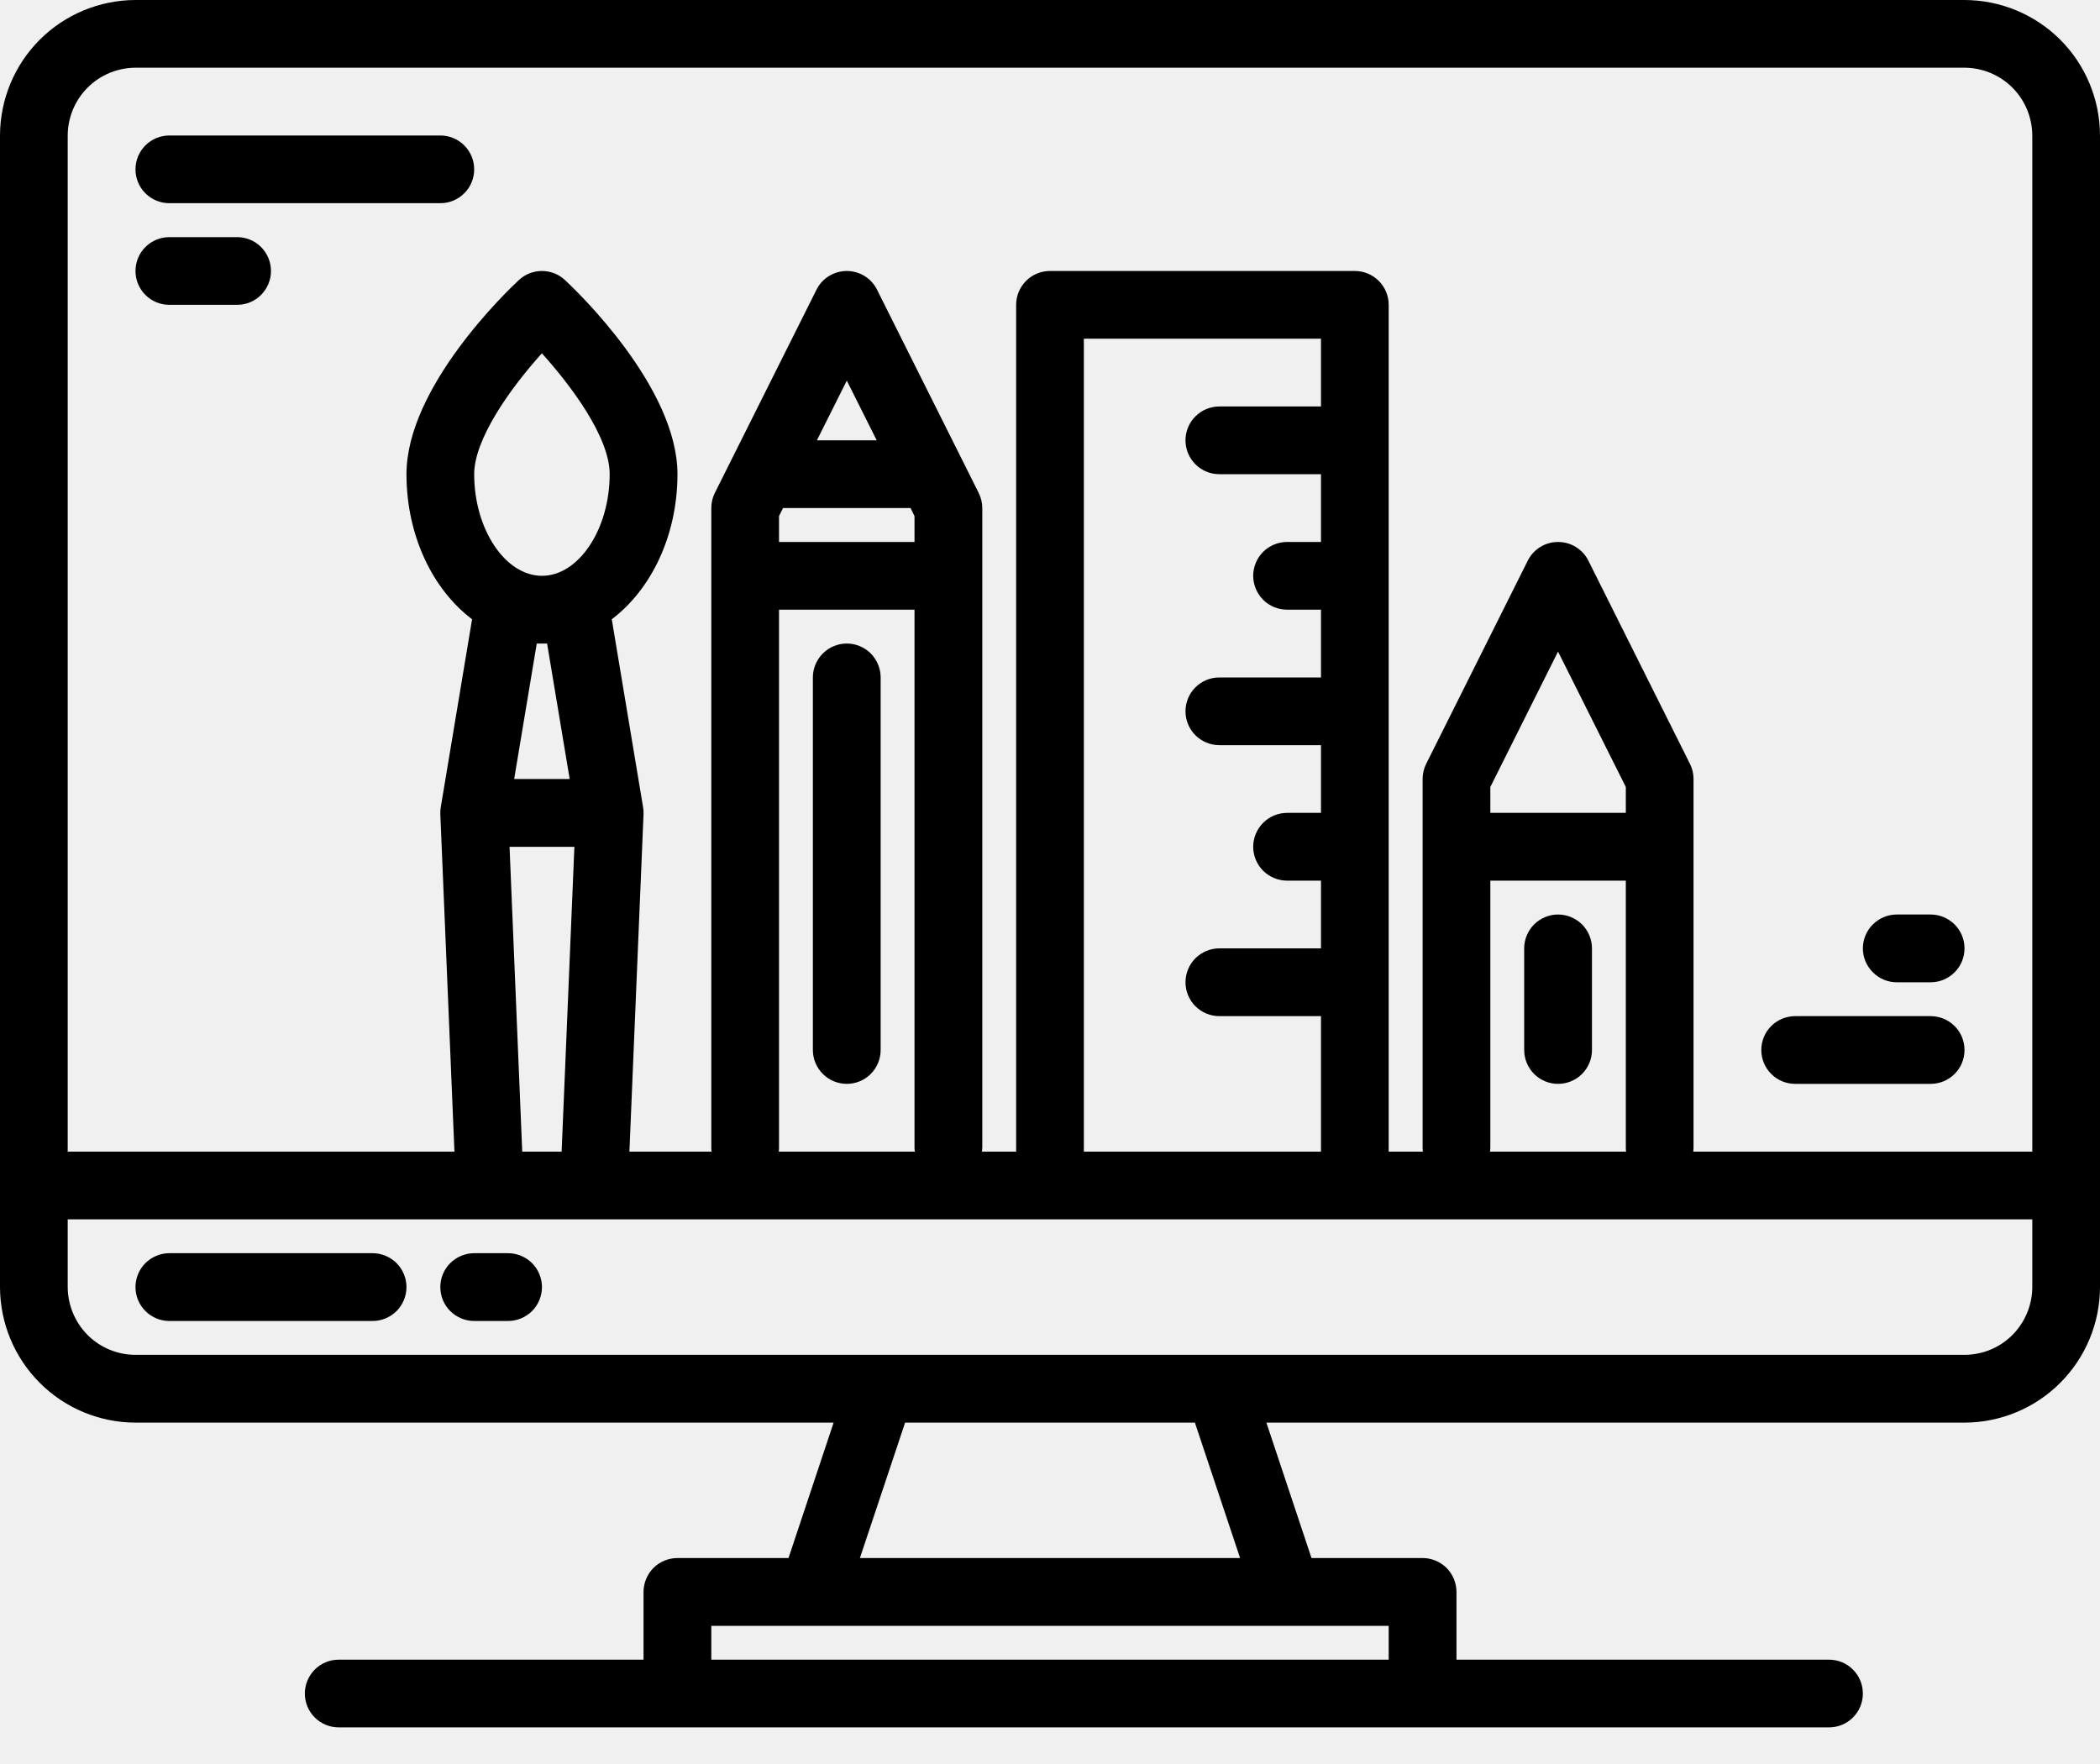
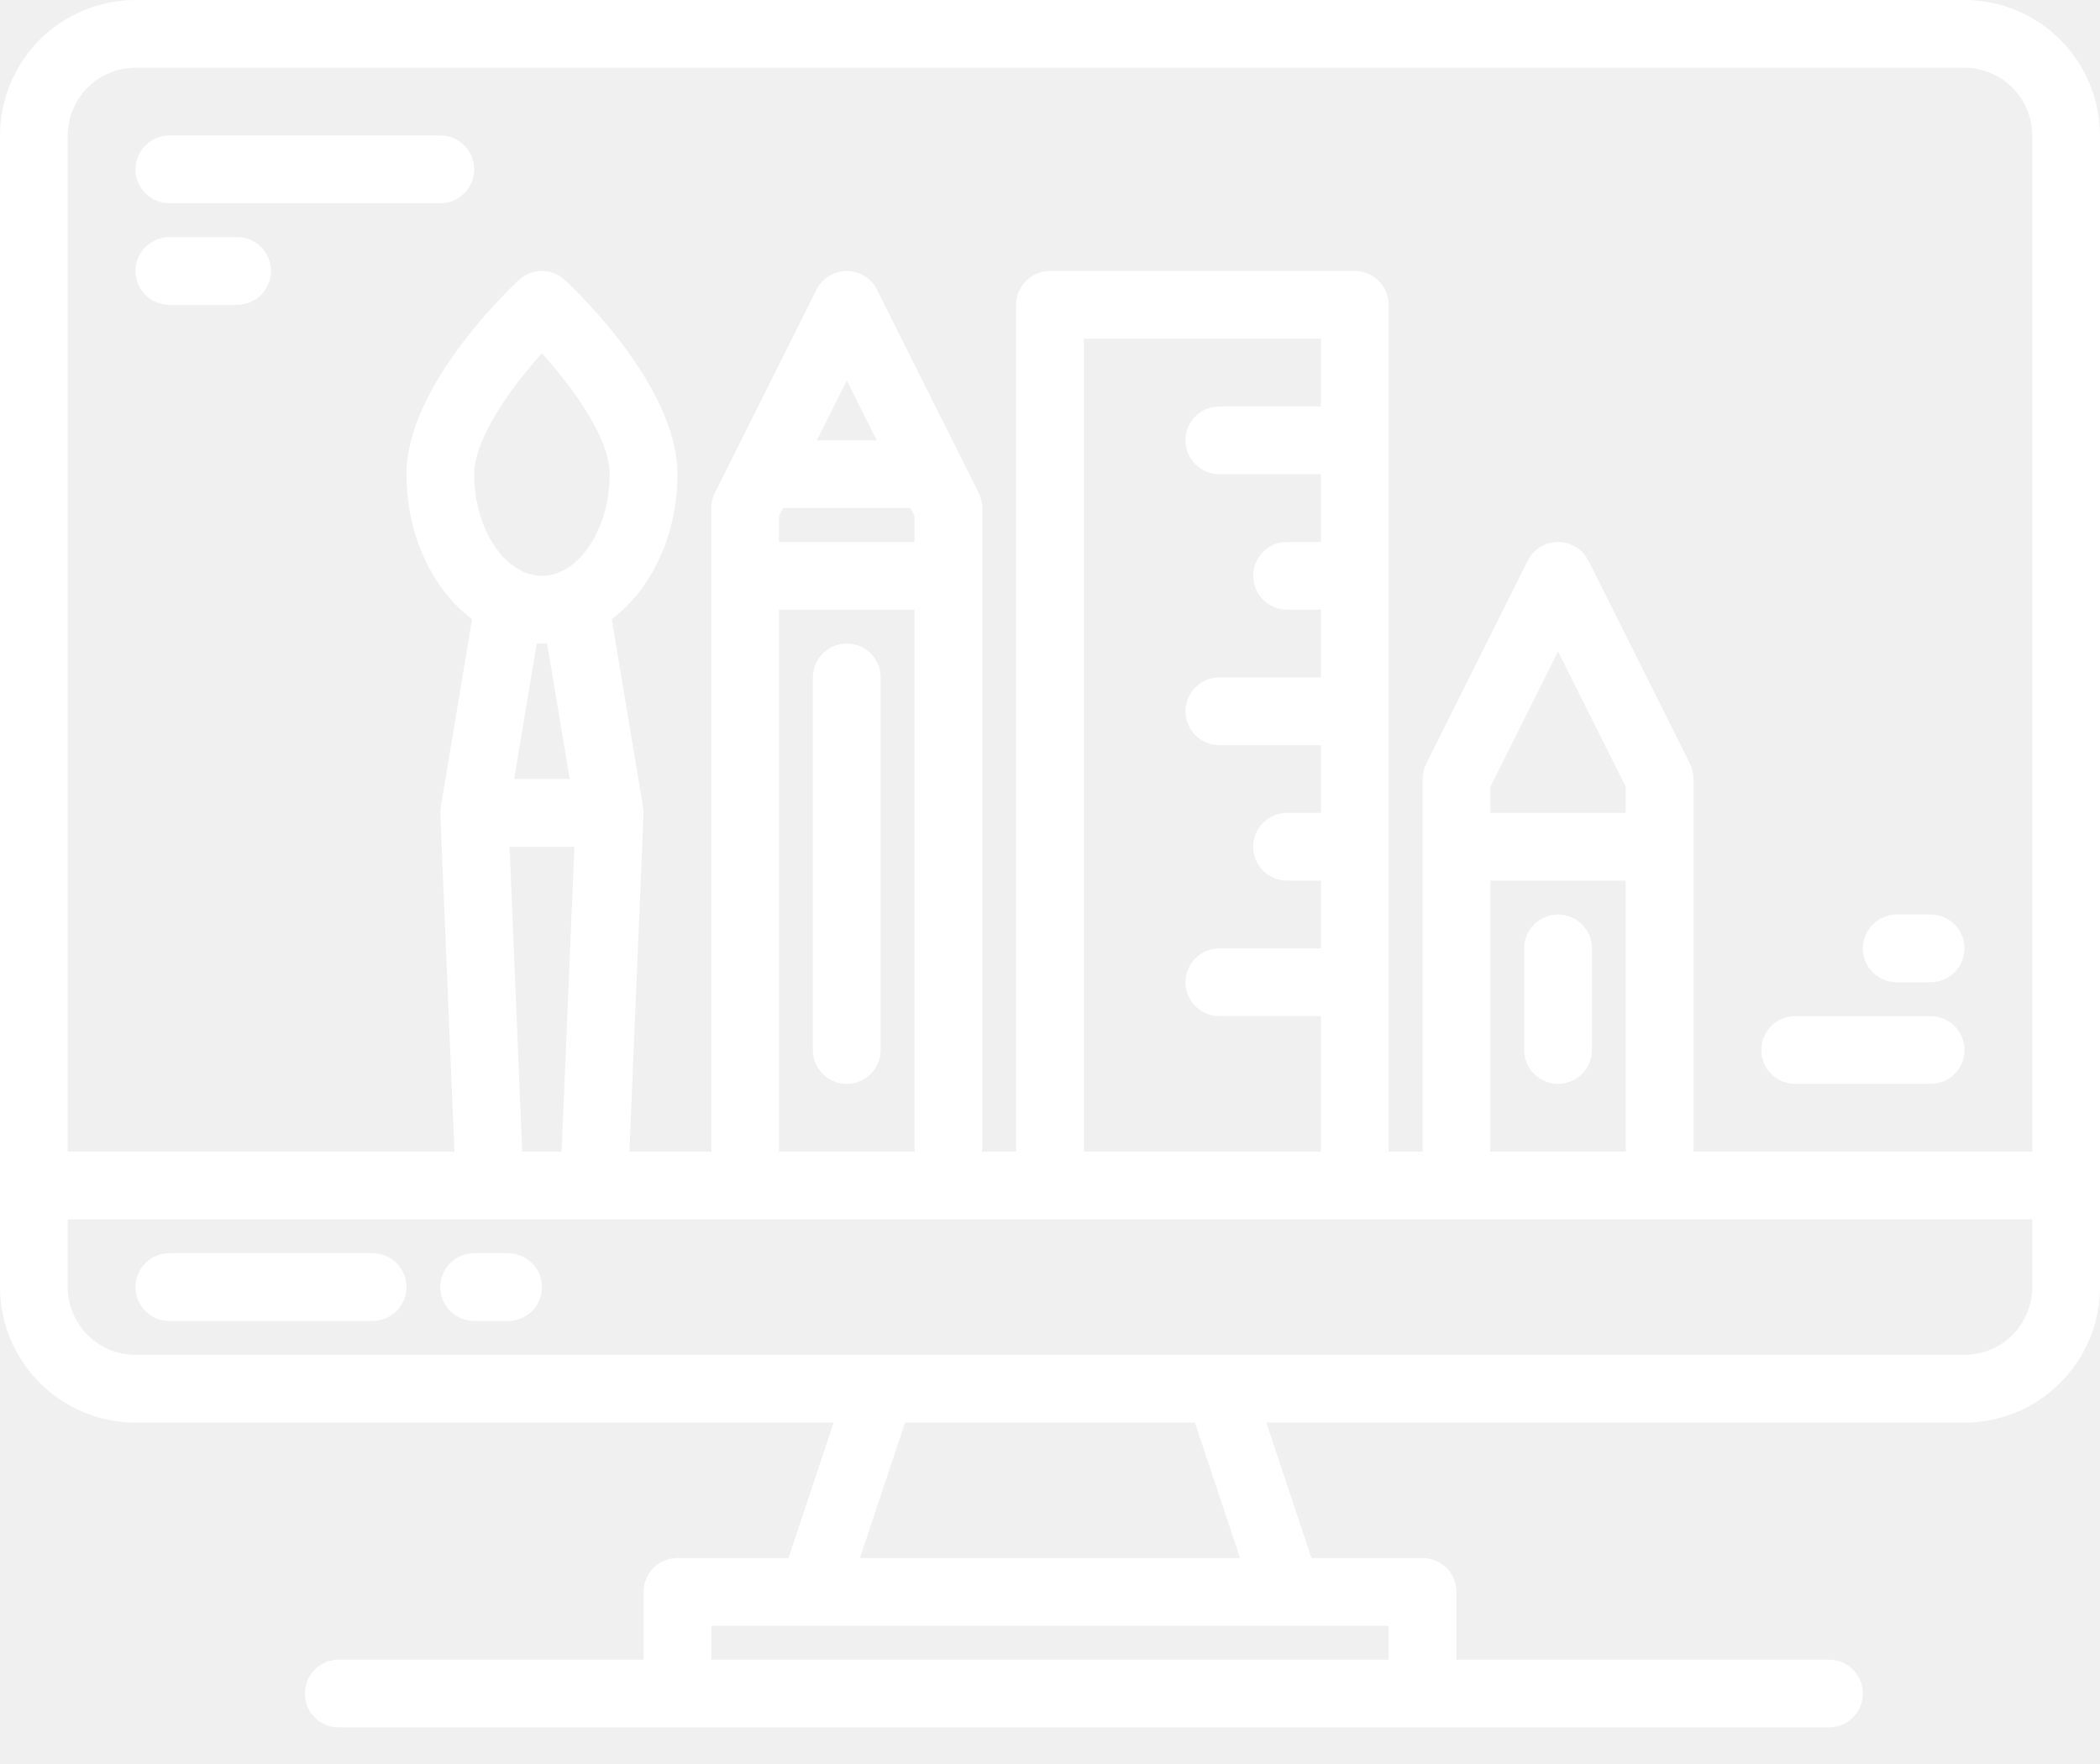
<svg xmlns="http://www.w3.org/2000/svg" width="25" height="21" viewBox="0 0 25 21" fill="none">
-   <path d="M23.387 0H1.613C1.185 0.001 0.775 0.171 0.473 0.473C0.171 0.775 0.001 1.185 0 1.613V15.323C0.001 15.75 0.171 16.16 0.473 16.462C0.775 16.765 1.185 16.935 1.613 16.936H9.924L9.387 18.548H8.065C7.958 18.548 7.855 18.591 7.779 18.666C7.704 18.742 7.661 18.845 7.661 18.952V19.758H4.032C3.925 19.758 3.823 19.8 3.747 19.876C3.672 19.952 3.629 20.054 3.629 20.161C3.629 20.268 3.672 20.371 3.747 20.446C3.823 20.522 3.925 20.564 4.032 20.564H21.774C21.881 20.564 21.984 20.522 22.059 20.446C22.135 20.371 22.177 20.268 22.177 20.161C22.177 20.054 22.135 19.952 22.059 19.876C21.984 19.8 21.881 19.758 21.774 19.758H17.339V18.952C17.339 18.845 17.296 18.742 17.221 18.666C17.145 18.591 17.042 18.548 16.936 18.548H15.613L15.076 16.936H23.387C23.815 16.935 24.225 16.765 24.527 16.462C24.829 16.16 24.999 15.75 25 15.323V1.613C24.999 1.185 24.829 0.775 24.527 0.473C24.225 0.171 23.815 0.001 23.387 0ZM16.532 19.355V19.758H8.468V19.355H16.532ZM10.237 18.548L10.775 16.936H14.225L14.763 18.548H10.237ZM24.194 15.323C24.193 15.536 24.108 15.741 23.957 15.893C23.806 16.044 23.601 16.129 23.387 16.129H1.613C1.399 16.129 1.194 16.044 1.043 15.893C0.892 15.741 0.807 15.536 0.806 15.323V14.516H24.194V15.323ZM6.838 10.081L6.686 13.71H6.217L6.066 10.081H6.838ZM6.121 9.274L6.39 7.661H6.513L6.782 9.274H6.121ZM6.452 6.855C6.015 6.855 5.645 6.301 5.645 5.645C5.645 5.231 6.068 4.63 6.451 4.206C6.796 4.589 7.258 5.202 7.258 5.645C7.258 6.301 6.889 6.855 6.452 6.855ZM10.84 6.048L10.887 6.144V6.452H9.274V6.144L9.322 6.048H10.84ZM9.725 5.242L10.081 4.531L10.437 5.242H9.725ZM10.887 7.258V13.659C10.887 13.676 10.888 13.693 10.891 13.71H9.271C9.273 13.693 9.274 13.676 9.274 13.659V7.258H10.887ZM14.516 5.645H15.726V6.452H15.323C15.216 6.452 15.113 6.494 15.037 6.57C14.962 6.645 14.919 6.748 14.919 6.855C14.919 6.962 14.962 7.064 15.037 7.14C15.113 7.216 15.216 7.258 15.323 7.258H15.726V8.065H14.516C14.409 8.065 14.307 8.107 14.231 8.183C14.155 8.258 14.113 8.361 14.113 8.468C14.113 8.575 14.155 8.677 14.231 8.753C14.307 8.828 14.409 8.871 14.516 8.871H15.726V9.677H15.323C15.216 9.677 15.113 9.72 15.037 9.796C14.962 9.871 14.919 9.974 14.919 10.081C14.919 10.188 14.962 10.29 15.037 10.366C15.113 10.441 15.216 10.484 15.323 10.484H15.726V11.29H14.516C14.409 11.29 14.307 11.333 14.231 11.408C14.155 11.484 14.113 11.587 14.113 11.694C14.113 11.8 14.155 11.903 14.231 11.979C14.307 12.054 14.409 12.097 14.516 12.097H15.726V13.71H12.903V4.032H15.726V4.839H14.516C14.409 4.839 14.307 4.881 14.231 4.957C14.155 5.032 14.113 5.135 14.113 5.242C14.113 5.349 14.155 5.451 14.231 5.527C14.307 5.603 14.409 5.645 14.516 5.645ZM19.355 10.484V13.659C19.355 13.676 19.356 13.693 19.358 13.71H17.738C17.741 13.693 17.742 13.676 17.742 13.659V10.484H19.355ZM17.742 9.677V9.369L18.548 7.757L19.355 9.369V9.677H17.742ZM24.194 13.71H20.158C20.16 13.693 20.161 13.676 20.161 13.659V9.274C20.161 9.212 20.147 9.15 20.119 9.094L18.909 6.674C18.876 6.607 18.824 6.551 18.76 6.512C18.697 6.472 18.623 6.452 18.548 6.452C18.474 6.452 18.4 6.472 18.336 6.512C18.273 6.551 18.221 6.607 18.188 6.674L16.978 9.094C16.95 9.15 16.936 9.212 16.936 9.274V13.659C16.936 13.676 16.937 13.693 16.939 13.71H16.532V3.629C16.532 3.522 16.49 3.42 16.414 3.344C16.338 3.268 16.236 3.226 16.129 3.226H12.5C12.393 3.226 12.29 3.268 12.215 3.344C12.139 3.42 12.097 3.522 12.097 3.629V13.71H11.69C11.692 13.693 11.693 13.676 11.694 13.659V6.048C11.694 5.986 11.679 5.924 11.651 5.868L10.441 3.449C10.408 3.382 10.356 3.325 10.293 3.286C10.229 3.247 10.155 3.226 10.081 3.226C10.006 3.226 9.932 3.247 9.869 3.286C9.805 3.325 9.753 3.382 9.72 3.449L8.51 5.868C8.482 5.924 8.468 5.986 8.468 6.048V13.659C8.468 13.676 8.469 13.693 8.471 13.71H7.493L7.661 9.694C7.661 9.685 7.661 9.676 7.661 9.666V9.654C7.66 9.64 7.658 9.626 7.656 9.612V9.611L7.283 7.372C7.751 7.019 8.065 6.377 8.065 5.645C8.065 4.609 6.863 3.461 6.726 3.334C6.652 3.264 6.553 3.226 6.452 3.226C6.35 3.226 6.252 3.264 6.177 3.334C6.04 3.461 4.839 4.609 4.839 5.645C4.839 6.377 5.152 7.019 5.62 7.372L5.247 9.611V9.612C5.245 9.626 5.243 9.64 5.242 9.654V9.666C5.242 9.676 5.242 9.685 5.242 9.694L5.41 13.71H0.806V1.613C0.807 1.399 0.892 1.194 1.043 1.043C1.194 0.892 1.399 0.807 1.613 0.806H23.387C23.601 0.807 23.806 0.892 23.957 1.043C24.108 1.194 24.193 1.399 24.194 1.613V13.71Z" fill="black" />
-   <path d="M4.436 14.919H2.016C1.909 14.919 1.807 14.962 1.731 15.037C1.655 15.113 1.613 15.216 1.613 15.322C1.613 15.43 1.655 15.532 1.731 15.608C1.807 15.683 1.909 15.726 2.016 15.726H4.436C4.542 15.726 4.645 15.683 4.721 15.608C4.796 15.532 4.839 15.43 4.839 15.322C4.839 15.216 4.796 15.113 4.721 15.037C4.645 14.962 4.542 14.919 4.436 14.919Z" fill="black" />
-   <path d="M6.048 14.919H5.645C5.538 14.919 5.436 14.962 5.36 15.037C5.284 15.113 5.242 15.216 5.242 15.322C5.242 15.43 5.284 15.532 5.36 15.608C5.436 15.683 5.538 15.726 5.645 15.726H6.048C6.155 15.726 6.258 15.683 6.334 15.608C6.409 15.532 6.452 15.43 6.452 15.322C6.452 15.216 6.409 15.113 6.334 15.037C6.258 14.962 6.155 14.919 6.048 14.919Z" fill="black" />
-   <path d="M10.081 7.661C9.974 7.661 9.871 7.704 9.796 7.779C9.72 7.855 9.677 7.958 9.677 8.064V12.5C9.677 12.607 9.72 12.71 9.796 12.785C9.871 12.861 9.974 12.903 10.081 12.903C10.188 12.903 10.29 12.861 10.366 12.785C10.441 12.71 10.484 12.607 10.484 12.5V8.064C10.484 7.958 10.441 7.855 10.366 7.779C10.29 7.704 10.188 7.661 10.081 7.661Z" fill="black" />
-   <path d="M18.548 10.887C18.441 10.887 18.339 10.93 18.263 11.005C18.188 11.081 18.145 11.183 18.145 11.29V12.5C18.145 12.607 18.188 12.71 18.263 12.785C18.339 12.861 18.441 12.903 18.548 12.903C18.655 12.903 18.758 12.861 18.834 12.785C18.909 12.71 18.952 12.607 18.952 12.5V11.29C18.952 11.183 18.909 11.081 18.834 11.005C18.758 10.93 18.655 10.887 18.548 10.887Z" fill="black" />
-   <path d="M2.016 2.419H5.242C5.349 2.419 5.451 2.377 5.527 2.301C5.603 2.226 5.645 2.123 5.645 2.016C5.645 1.909 5.603 1.807 5.527 1.731C5.451 1.655 5.349 1.613 5.242 1.613H2.016C1.909 1.613 1.807 1.655 1.731 1.731C1.655 1.807 1.613 1.909 1.613 2.016C1.613 2.123 1.655 2.226 1.731 2.301C1.807 2.377 1.909 2.419 2.016 2.419Z" fill="black" />
-   <path d="M2.016 3.629H2.823C2.93 3.629 3.032 3.587 3.108 3.511C3.183 3.435 3.226 3.333 3.226 3.226C3.226 3.119 3.183 3.016 3.108 2.941C3.032 2.865 2.93 2.823 2.823 2.823H2.016C1.909 2.823 1.807 2.865 1.731 2.941C1.655 3.016 1.613 3.119 1.613 3.226C1.613 3.333 1.655 3.435 1.731 3.511C1.807 3.587 1.909 3.629 2.016 3.629Z" fill="black" />
-   <path d="M21.371 12.903H22.984C23.091 12.903 23.193 12.861 23.269 12.785C23.345 12.71 23.387 12.607 23.387 12.5C23.387 12.393 23.345 12.29 23.269 12.215C23.193 12.139 23.091 12.097 22.984 12.097H21.371C21.264 12.097 21.161 12.139 21.086 12.215C21.01 12.29 20.968 12.393 20.968 12.5C20.968 12.607 21.01 12.71 21.086 12.785C21.161 12.861 21.264 12.903 21.371 12.903Z" fill="black" />
-   <path d="M22.581 11.694H22.984C23.091 11.694 23.193 11.651 23.269 11.575C23.345 11.5 23.387 11.397 23.387 11.29C23.387 11.183 23.345 11.081 23.269 11.005C23.193 10.93 23.091 10.887 22.984 10.887H22.581C22.474 10.887 22.371 10.93 22.296 11.005C22.22 11.081 22.177 11.183 22.177 11.29C22.177 11.397 22.22 11.5 22.296 11.575C22.371 11.651 22.474 11.694 22.581 11.694Z" fill="black" />
+   <path d="M23.387 0H1.613C1.185 0.001 0.775 0.171 0.473 0.473C0.171 0.775 0.001 1.185 0 1.613V15.323C0.001 15.75 0.171 16.16 0.473 16.462C0.775 16.765 1.185 16.935 1.613 16.936H9.924L9.387 18.548H8.065C7.958 18.548 7.855 18.591 7.779 18.666C7.704 18.742 7.661 18.845 7.661 18.952V19.758H4.032C3.925 19.758 3.823 19.8 3.747 19.876C3.672 19.952 3.629 20.054 3.629 20.161C3.629 20.268 3.672 20.371 3.747 20.446C3.823 20.522 3.925 20.564 4.032 20.564H21.774C21.881 20.564 21.984 20.522 22.059 20.446C22.135 20.371 22.177 20.268 22.177 20.161C22.177 20.054 22.135 19.952 22.059 19.876C21.984 19.8 21.881 19.758 21.774 19.758H17.339V18.952C17.339 18.845 17.296 18.742 17.221 18.666C17.145 18.591 17.042 18.548 16.936 18.548H15.613L15.076 16.936H23.387C23.815 16.935 24.225 16.765 24.527 16.462C24.829 16.16 24.999 15.75 25 15.323V1.613C24.999 1.185 24.829 0.775 24.527 0.473C24.225 0.171 23.815 0.001 23.387 0ZM16.532 19.355V19.758H8.468V19.355H16.532ZM10.237 18.548L10.775 16.936H14.225L14.763 18.548H10.237ZM24.194 15.323C24.193 15.536 24.108 15.741 23.957 15.893C23.806 16.044 23.601 16.129 23.387 16.129H1.613C1.399 16.129 1.194 16.044 1.043 15.893C0.892 15.741 0.807 15.536 0.806 15.323V14.516H24.194V15.323ZM6.838 10.081L6.686 13.71H6.217L6.066 10.081H6.838ZM6.121 9.274L6.39 7.661H6.513L6.782 9.274H6.121ZM6.452 6.855C6.015 6.855 5.645 6.301 5.645 5.645C5.645 5.231 6.068 4.63 6.451 4.206C6.796 4.589 7.258 5.202 7.258 5.645C7.258 6.301 6.889 6.855 6.452 6.855ZM10.84 6.048L10.887 6.144V6.452H9.274V6.144L9.322 6.048H10.84ZM9.725 5.242L10.081 4.531L10.437 5.242H9.725ZM10.887 7.258V13.659C10.887 13.676 10.888 13.693 10.891 13.71H9.271C9.273 13.693 9.274 13.676 9.274 13.659V7.258H10.887ZM14.516 5.645H15.726V6.452H15.323C15.216 6.452 15.113 6.494 15.037 6.57C14.962 6.645 14.919 6.748 14.919 6.855C14.919 6.962 14.962 7.064 15.037 7.14C15.113 7.216 15.216 7.258 15.323 7.258H15.726V8.065H14.516C14.409 8.065 14.307 8.107 14.231 8.183C14.155 8.258 14.113 8.361 14.113 8.468C14.113 8.575 14.155 8.677 14.231 8.753C14.307 8.828 14.409 8.871 14.516 8.871H15.726V9.677H15.323C15.216 9.677 15.113 9.72 15.037 9.796C14.962 9.871 14.919 9.974 14.919 10.081C14.919 10.188 14.962 10.29 15.037 10.366C15.113 10.441 15.216 10.484 15.323 10.484H15.726V11.29H14.516C14.409 11.29 14.307 11.333 14.231 11.408C14.155 11.484 14.113 11.587 14.113 11.694C14.113 11.8 14.155 11.903 14.231 11.979C14.307 12.054 14.409 12.097 14.516 12.097H15.726V13.71H12.903V4.032H15.726V4.839H14.516C14.409 4.839 14.307 4.881 14.231 4.957C14.155 5.032 14.113 5.135 14.113 5.242C14.113 5.349 14.155 5.451 14.231 5.527C14.307 5.603 14.409 5.645 14.516 5.645ZM19.355 10.484V13.659C19.355 13.676 19.356 13.693 19.358 13.71H17.738C17.741 13.693 17.742 13.676 17.742 13.659V10.484H19.355ZM17.742 9.677V9.369L18.548 7.757L19.355 9.369V9.677H17.742ZM24.194 13.71H20.158C20.16 13.693 20.161 13.676 20.161 13.659V9.274C20.161 9.212 20.147 9.15 20.119 9.094L18.909 6.674C18.876 6.607 18.824 6.551 18.76 6.512C18.697 6.472 18.623 6.452 18.548 6.452C18.474 6.452 18.4 6.472 18.336 6.512C18.273 6.551 18.221 6.607 18.188 6.674L16.978 9.094C16.95 9.15 16.936 9.212 16.936 9.274V13.659C16.936 13.676 16.937 13.693 16.939 13.71H16.532V3.629C16.532 3.522 16.49 3.42 16.414 3.344C16.338 3.268 16.236 3.226 16.129 3.226H12.5C12.393 3.226 12.29 3.268 12.215 3.344C12.139 3.42 12.097 3.522 12.097 3.629V13.71H11.69C11.692 13.693 11.693 13.676 11.694 13.659V6.048C11.694 5.986 11.679 5.924 11.651 5.868L10.441 3.449C10.408 3.382 10.356 3.325 10.293 3.286C10.229 3.247 10.155 3.226 10.081 3.226C10.006 3.226 9.932 3.247 9.869 3.286C9.805 3.325 9.753 3.382 9.72 3.449L8.51 5.868C8.482 5.924 8.468 5.986 8.468 6.048V13.659C8.468 13.676 8.469 13.693 8.471 13.71H7.493L7.661 9.694C7.661 9.685 7.661 9.676 7.661 9.666V9.654C7.66 9.64 7.658 9.626 7.656 9.612V9.611L7.283 7.372C7.751 7.019 8.065 6.377 8.065 5.645C8.065 4.609 6.863 3.461 6.726 3.334C6.652 3.264 6.553 3.226 6.452 3.226C6.35 3.226 6.252 3.264 6.177 3.334C6.04 3.461 4.839 4.609 4.839 5.645C4.839 6.377 5.152 7.019 5.62 7.372L5.247 9.611V9.612C5.245 9.626 5.243 9.64 5.242 9.654V9.666C5.242 9.676 5.242 9.685 5.242 9.694L5.41 13.71H0.806V1.613C0.807 1.399 0.892 1.194 1.043 1.043C1.194 0.892 1.399 0.807 1.613 0.806H23.387C23.601 0.807 23.806 0.892 23.957 1.043C24.108 1.194 24.193 1.399 24.194 1.613V13.71Z" fill="#ffffff" />
+   <path d="M4.436 14.919H2.016C1.909 14.919 1.807 14.962 1.731 15.037C1.655 15.113 1.613 15.216 1.613 15.322C1.613 15.43 1.655 15.532 1.731 15.608C1.807 15.683 1.909 15.726 2.016 15.726H4.436C4.542 15.726 4.645 15.683 4.721 15.608C4.796 15.532 4.839 15.43 4.839 15.322C4.839 15.216 4.796 15.113 4.721 15.037C4.645 14.962 4.542 14.919 4.436 14.919Z" fill="#ffffff" />
+   <path d="M6.048 14.919H5.645C5.538 14.919 5.436 14.962 5.36 15.037C5.284 15.113 5.242 15.216 5.242 15.322C5.242 15.43 5.284 15.532 5.36 15.608C5.436 15.683 5.538 15.726 5.645 15.726H6.048C6.155 15.726 6.258 15.683 6.334 15.608C6.409 15.532 6.452 15.43 6.452 15.322C6.452 15.216 6.409 15.113 6.334 15.037C6.258 14.962 6.155 14.919 6.048 14.919Z" fill="#ffffff" />
+   <path d="M10.081 7.661C9.974 7.661 9.871 7.704 9.796 7.779C9.72 7.855 9.677 7.958 9.677 8.064V12.5C9.677 12.607 9.72 12.71 9.796 12.785C9.871 12.861 9.974 12.903 10.081 12.903C10.188 12.903 10.29 12.861 10.366 12.785C10.441 12.71 10.484 12.607 10.484 12.5V8.064C10.484 7.958 10.441 7.855 10.366 7.779C10.29 7.704 10.188 7.661 10.081 7.661Z" fill="#ffffff" />
+   <path d="M18.548 10.887C18.441 10.887 18.339 10.93 18.263 11.005C18.188 11.081 18.145 11.183 18.145 11.29V12.5C18.145 12.607 18.188 12.71 18.263 12.785C18.339 12.861 18.441 12.903 18.548 12.903C18.655 12.903 18.758 12.861 18.834 12.785C18.909 12.71 18.952 12.607 18.952 12.5V11.29C18.952 11.183 18.909 11.081 18.834 11.005C18.758 10.93 18.655 10.887 18.548 10.887Z" fill="#ffffff" />
+   <path d="M2.016 2.419H5.242C5.349 2.419 5.451 2.377 5.527 2.301C5.603 2.226 5.645 2.123 5.645 2.016C5.645 1.909 5.603 1.807 5.527 1.731C5.451 1.655 5.349 1.613 5.242 1.613H2.016C1.909 1.613 1.807 1.655 1.731 1.731C1.655 1.807 1.613 1.909 1.613 2.016C1.613 2.123 1.655 2.226 1.731 2.301C1.807 2.377 1.909 2.419 2.016 2.419Z" fill="#ffffff" />
+   <path d="M2.016 3.629H2.823C2.93 3.629 3.032 3.587 3.108 3.511C3.183 3.435 3.226 3.333 3.226 3.226C3.226 3.119 3.183 3.016 3.108 2.941C3.032 2.865 2.93 2.823 2.823 2.823H2.016C1.909 2.823 1.807 2.865 1.731 2.941C1.655 3.016 1.613 3.119 1.613 3.226C1.613 3.333 1.655 3.435 1.731 3.511C1.807 3.587 1.909 3.629 2.016 3.629Z" fill="#ffffff" />
+   <path d="M21.371 12.903H22.984C23.091 12.903 23.193 12.861 23.269 12.785C23.345 12.71 23.387 12.607 23.387 12.5C23.387 12.393 23.345 12.29 23.269 12.215C23.193 12.139 23.091 12.097 22.984 12.097H21.371C21.264 12.097 21.161 12.139 21.086 12.215C21.01 12.29 20.968 12.393 20.968 12.5C20.968 12.607 21.01 12.71 21.086 12.785C21.161 12.861 21.264 12.903 21.371 12.903Z" fill="#ffffff" />
+   <path d="M22.581 11.694H22.984C23.091 11.694 23.193 11.651 23.269 11.575C23.345 11.5 23.387 11.397 23.387 11.29C23.387 11.183 23.345 11.081 23.269 11.005C23.193 10.93 23.091 10.887 22.984 10.887H22.581C22.474 10.887 22.371 10.93 22.296 11.005C22.22 11.081 22.177 11.183 22.177 11.29C22.177 11.397 22.22 11.5 22.296 11.575C22.371 11.651 22.474 11.694 22.581 11.694Z" fill="#ffffff" />
</svg>
